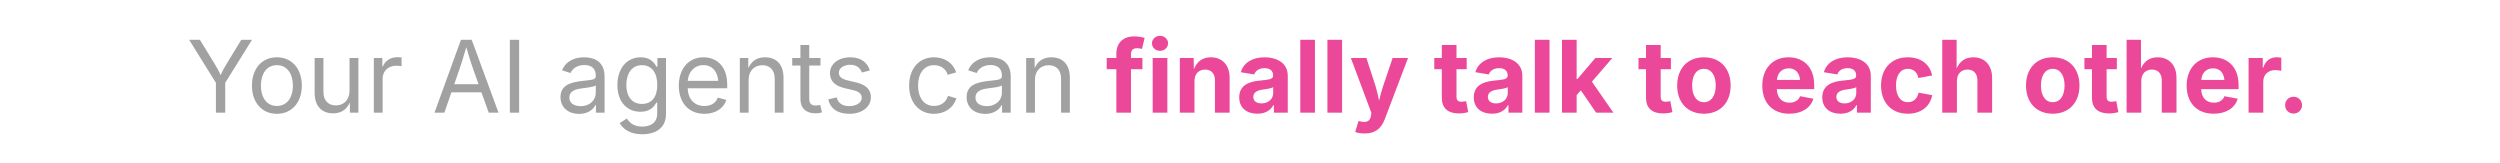
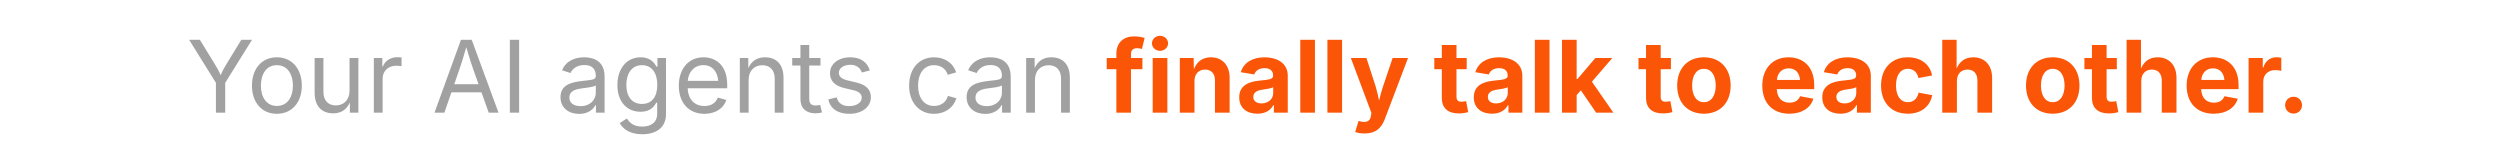
<svg xmlns="http://www.w3.org/2000/svg" width="799" height="52" viewBox="0 0 799 52" role="img" aria-label="Your AI agents can finally talk to each other.">
-   <text x="399" y="36" text-anchor="middle" font-family="Inter, -apple-system, BlinkMacSystemFont, 'Segoe UI', Helvetica, Arial, sans-serif" font-size="32" fill="#A1A1A1">Your AI agents can <tspan fill="#EC4899" font-weight="700">finally talk to each other.</tspan>
+   <text x="399" y="36" text-anchor="middle" font-family="Inter, -apple-system, BlinkMacSystemFont, 'Segoe UI', Helvetica, Arial, sans-serif" font-size="32" fill="#A1A1A1">Your AI agents can <tspan fill="#FB5607" font-weight="700">finally talk to each other.</tspan>
  </text>
</svg>
